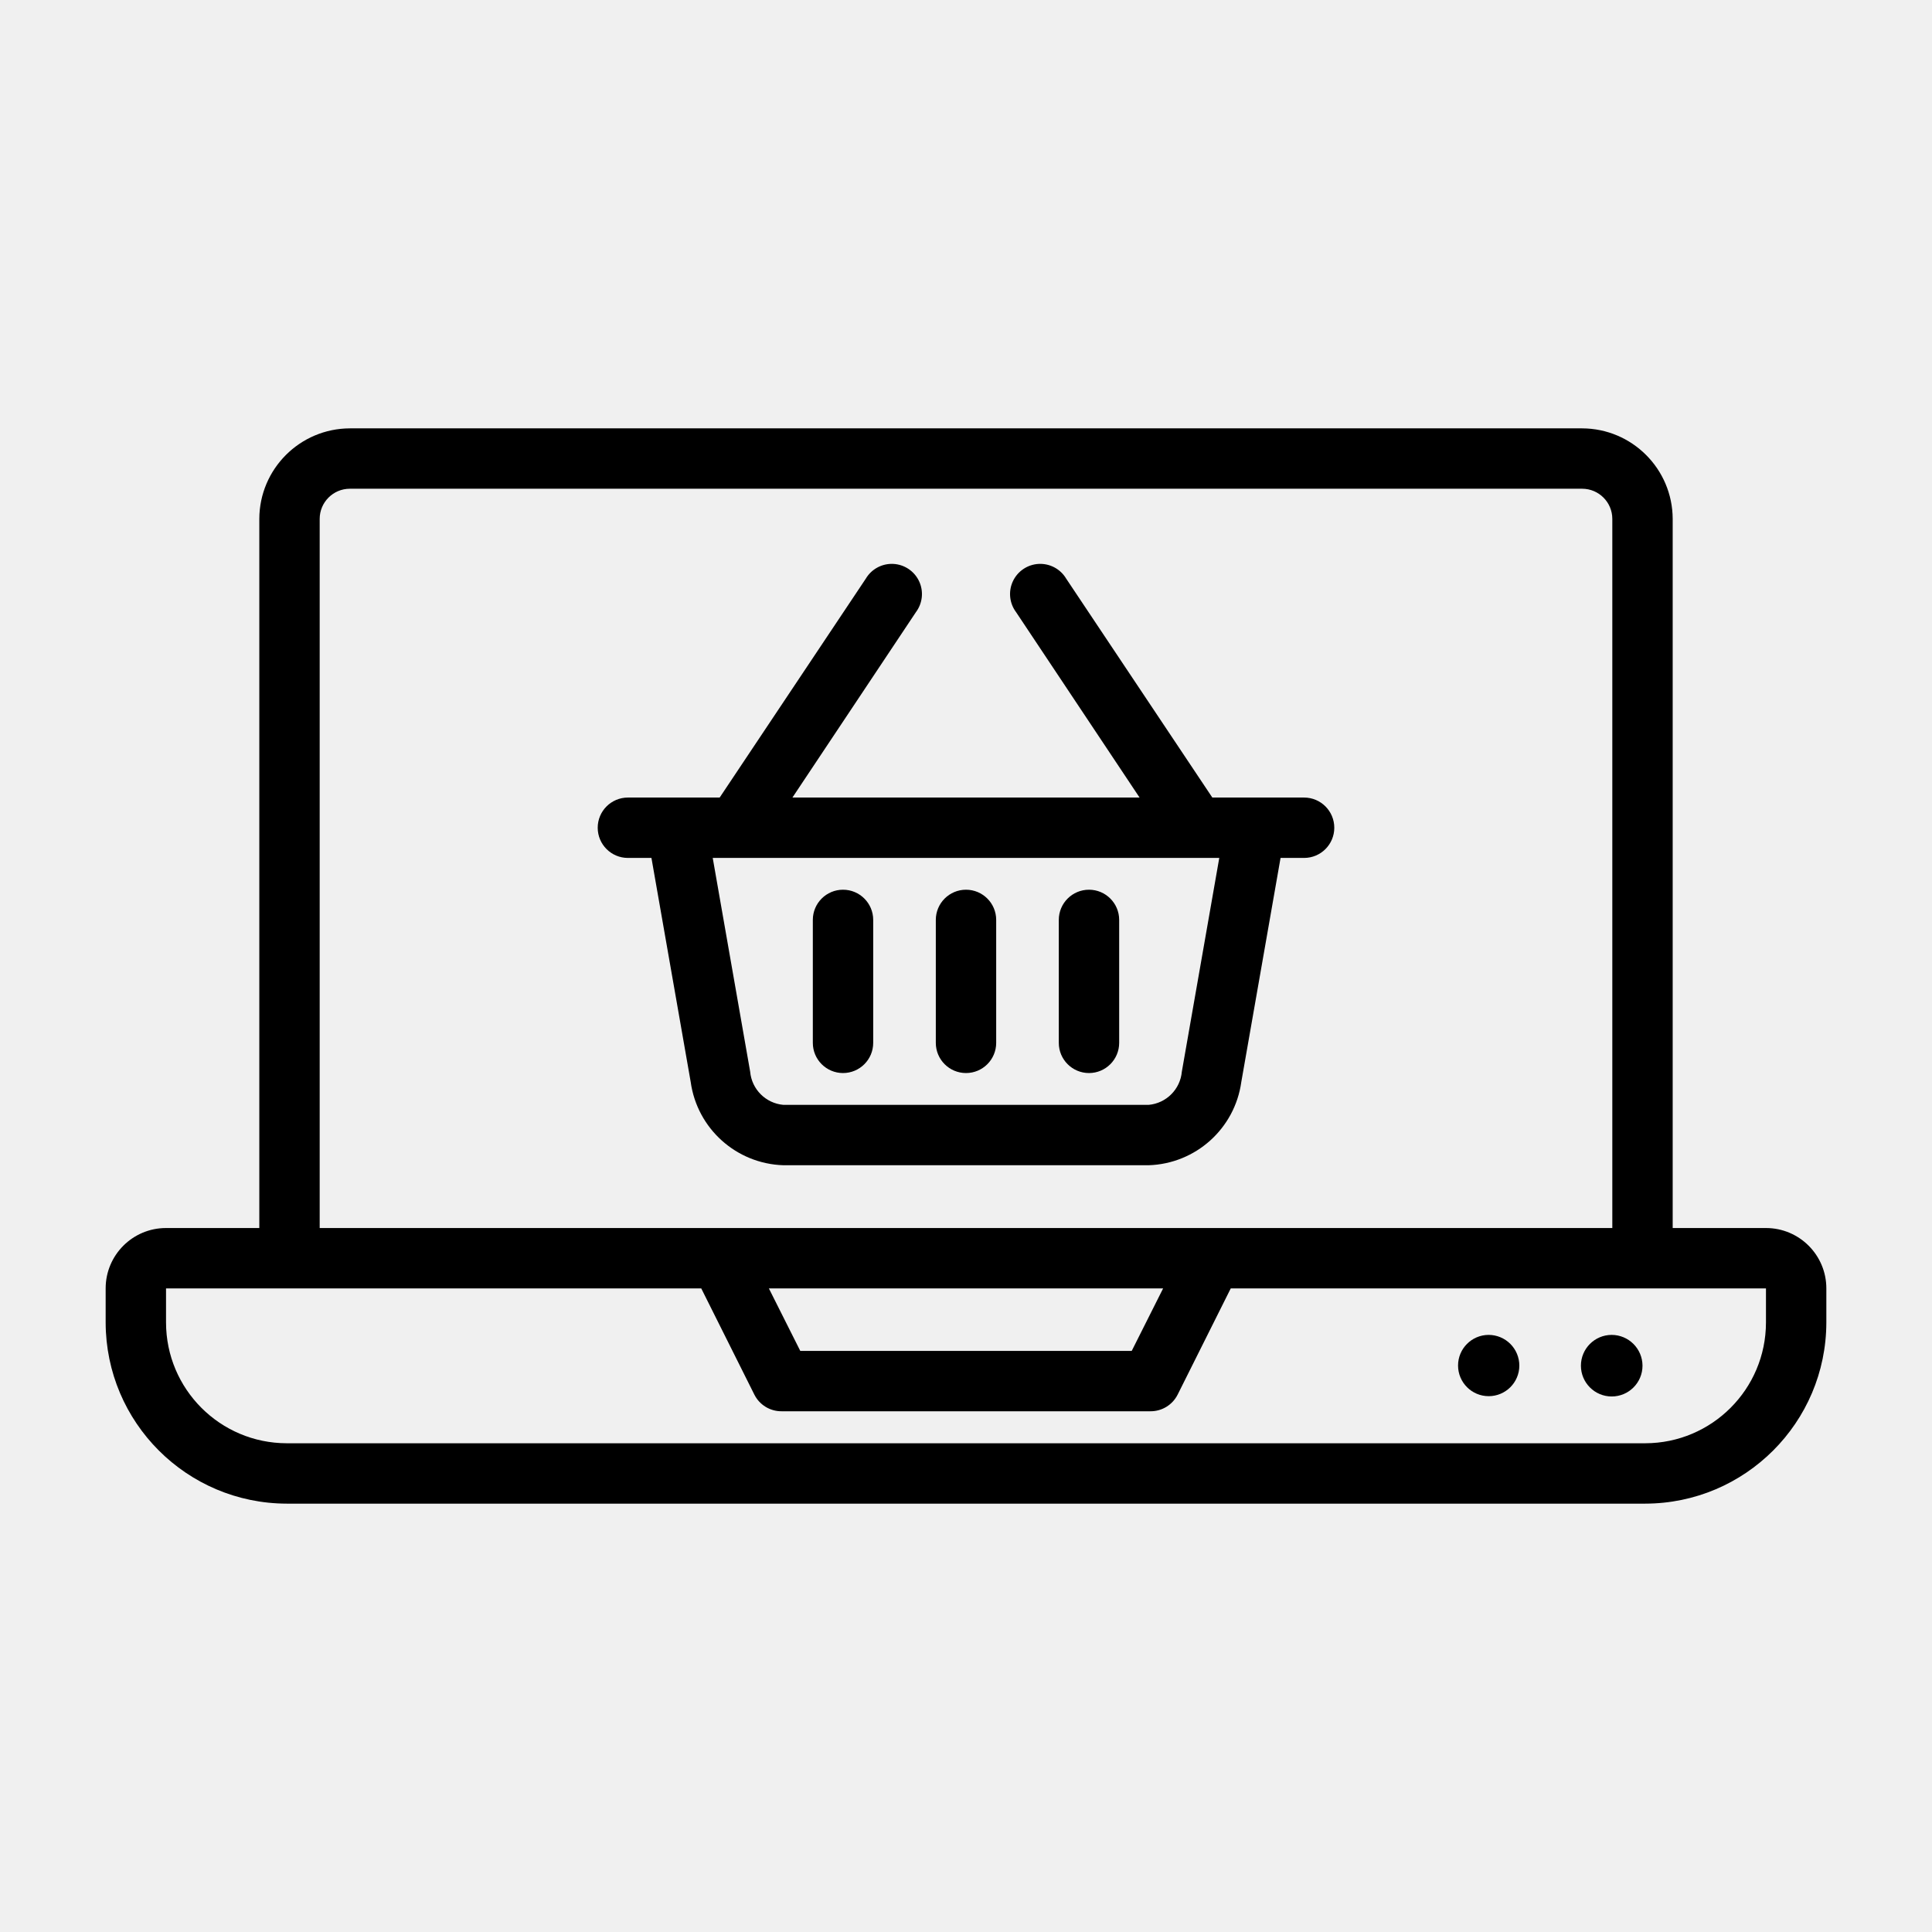
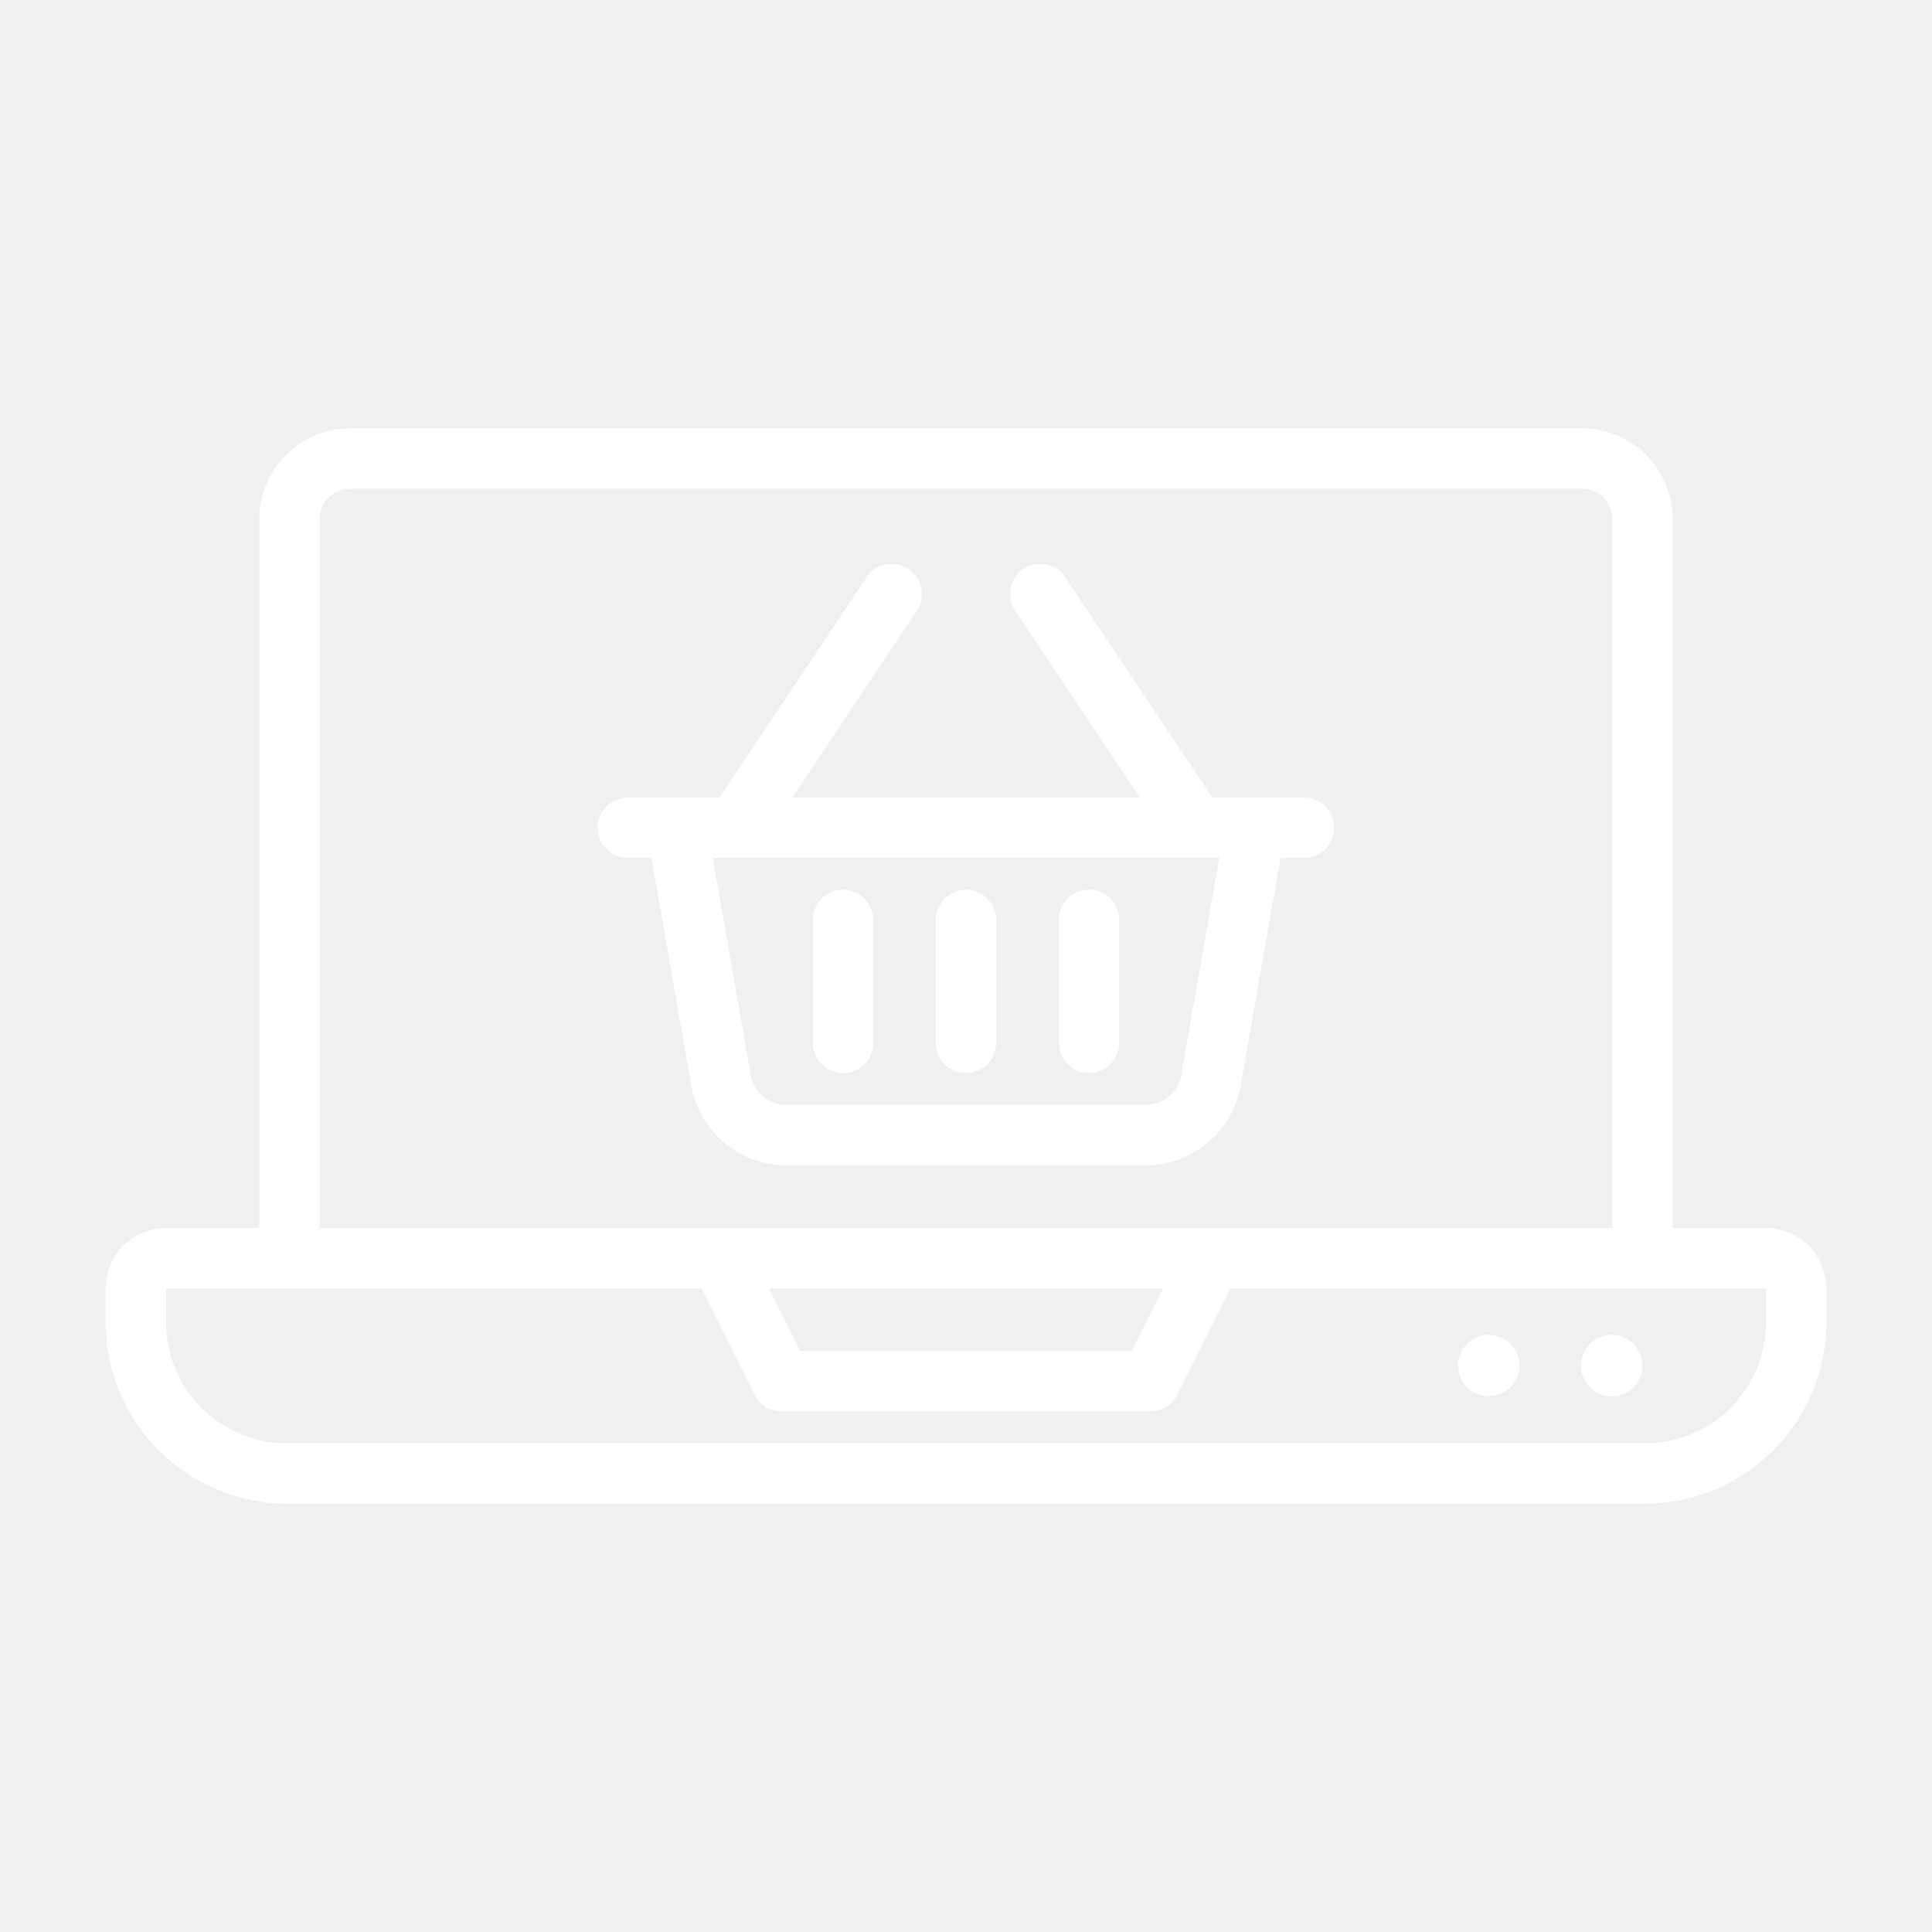
- <svg xmlns="http://www.w3.org/2000/svg" fill="#000000" width="60px" height="60px" viewBox="0 0 64 64">
+ <svg xmlns="http://www.w3.org/2000/svg" fill="#ffffff" width="60px" height="60px" viewBox="0 0 64 64">
  <g data-name="40 shopping online" id="_40_shopping_online">
-     <path d="M54.41,45.24a1.02,1.02,0,1,1-1.02-1.02A1.024,1.024,0,0,1,54.41,45.24Z" />
-     <path d="M50.33,45.24a1.015,1.015,0,1,1-1.02-1.02A1.018,1.018,0,0,1,50.33,45.24Z" />
-     <path d="M58.5,40.68H55.41V17.19a3.009,3.009,0,0,0-3-3H11.59a3.009,3.009,0,0,0-3,3V40.68H5.5a2,2,0,0,0-2,2v1.13a6.011,6.011,0,0,0,6,6h45a6.011,6.011,0,0,0,6-6V42.68A2,2,0,0,0,58.5,40.68ZM10.59,17.19a1,1,0,0,1,1-1H52.41a1,1,0,0,1,1,1V40.68H10.59ZM38.53,42.68l-1.04,2.07H26.51l-1.04-2.07ZM58.5,43.81a4.005,4.005,0,0,1-4,4H9.5a4.005,4.005,0,0,1-4-4V42.68H23.23l1.76,3.52a1,1,0,0,0,.9.55H38.11a1,1,0,0,0,.9-.55l1.76-3.52H58.5Z" />
-     <path d="M43.2,26.42H40.16l-4.84-7.25a1,1,0,1,0-1.66,1.11l4.09,6.14H26.25l4.09-6.14a1,1,0,1,0-1.66-1.11l-4.84,7.25H20.8a1,1,0,1,0,0,2h.78l1.3,7.42a3.2,3.2,0,0,0,3.07,2.76h12.1a3.2,3.2,0,0,0,3.07-2.76l1.3-7.42h.78a1,1,0,0,0,0-2ZM39.15,35.5a1.212,1.212,0,0,1-1.1,1.1H25.95a1.212,1.212,0,0,1-1.1-1.1l-1.24-7.08H40.39Z" />
-     <path d="M32,35.546a1,1,0,0,0,1-1V30.473a1,1,0,0,0-2,0v4.073A1,1,0,0,0,32,35.546Z" />
-     <path d="M27.926,35.546a1,1,0,0,0,1-1V30.473a1,1,0,0,0-2,0v4.073A1,1,0,0,0,27.926,35.546Z" />
-     <path d="M36.074,35.546a1,1,0,0,0,1-1V30.473a1,1,0,0,0-2,0v4.073A1,1,0,0,0,36.074,35.546Z" />
+     <path d="M54.41,45.24a1.02,1.02,0,1,1-1.02-1.02A1.024,1.024,0,0,1,54.41,45.24Z" fill="#ffffff" />
+     <path d="M50.33,45.24a1.015,1.015,0,1,1-1.02-1.02A1.018,1.018,0,0,1,50.33,45.24Z" fill="#ffffff" />
+     <path d="M58.5,40.68H55.41V17.19a3.009,3.009,0,0,0-3-3H11.59a3.009,3.009,0,0,0-3,3V40.68H5.5a2,2,0,0,0-2,2v1.13a6.011,6.011,0,0,0,6,6h45a6.011,6.011,0,0,0,6-6V42.68A2,2,0,0,0,58.5,40.68ZM10.59,17.19a1,1,0,0,1,1-1H52.41a1,1,0,0,1,1,1V40.68H10.59ZM38.53,42.68l-1.04,2.07H26.51l-1.04-2.07ZM58.5,43.81a4.005,4.005,0,0,1-4,4H9.5a4.005,4.005,0,0,1-4-4V42.68H23.23l1.76,3.52a1,1,0,0,0,.9.55H38.11a1,1,0,0,0,.9-.55l1.76-3.52H58.5Z" fill="#ffffff" />
+     <path d="M43.2,26.42H40.16l-4.84-7.25a1,1,0,1,0-1.66,1.11l4.09,6.14H26.25l4.09-6.14a1,1,0,1,0-1.66-1.11l-4.84,7.25H20.8a1,1,0,1,0,0,2h.78l1.3,7.42a3.2,3.2,0,0,0,3.07,2.76h12.1a3.2,3.2,0,0,0,3.07-2.76l1.3-7.42h.78a1,1,0,0,0,0-2ZM39.15,35.5a1.212,1.212,0,0,1-1.1,1.1H25.95a1.212,1.212,0,0,1-1.1-1.1l-1.24-7.08H40.39Z" fill="#ffffff" />
+     <path d="M32,35.546a1,1,0,0,0,1-1V30.473a1,1,0,0,0-2,0v4.073A1,1,0,0,0,32,35.546Z" fill="#ffffff" />
+     <path d="M27.926,35.546a1,1,0,0,0,1-1V30.473a1,1,0,0,0-2,0v4.073A1,1,0,0,0,27.926,35.546Z" fill="#ffffff" />
+     <path d="M36.074,35.546a1,1,0,0,0,1-1V30.473a1,1,0,0,0-2,0v4.073A1,1,0,0,0,36.074,35.546Z" fill="#ffffff" />
  </g>
</svg>
